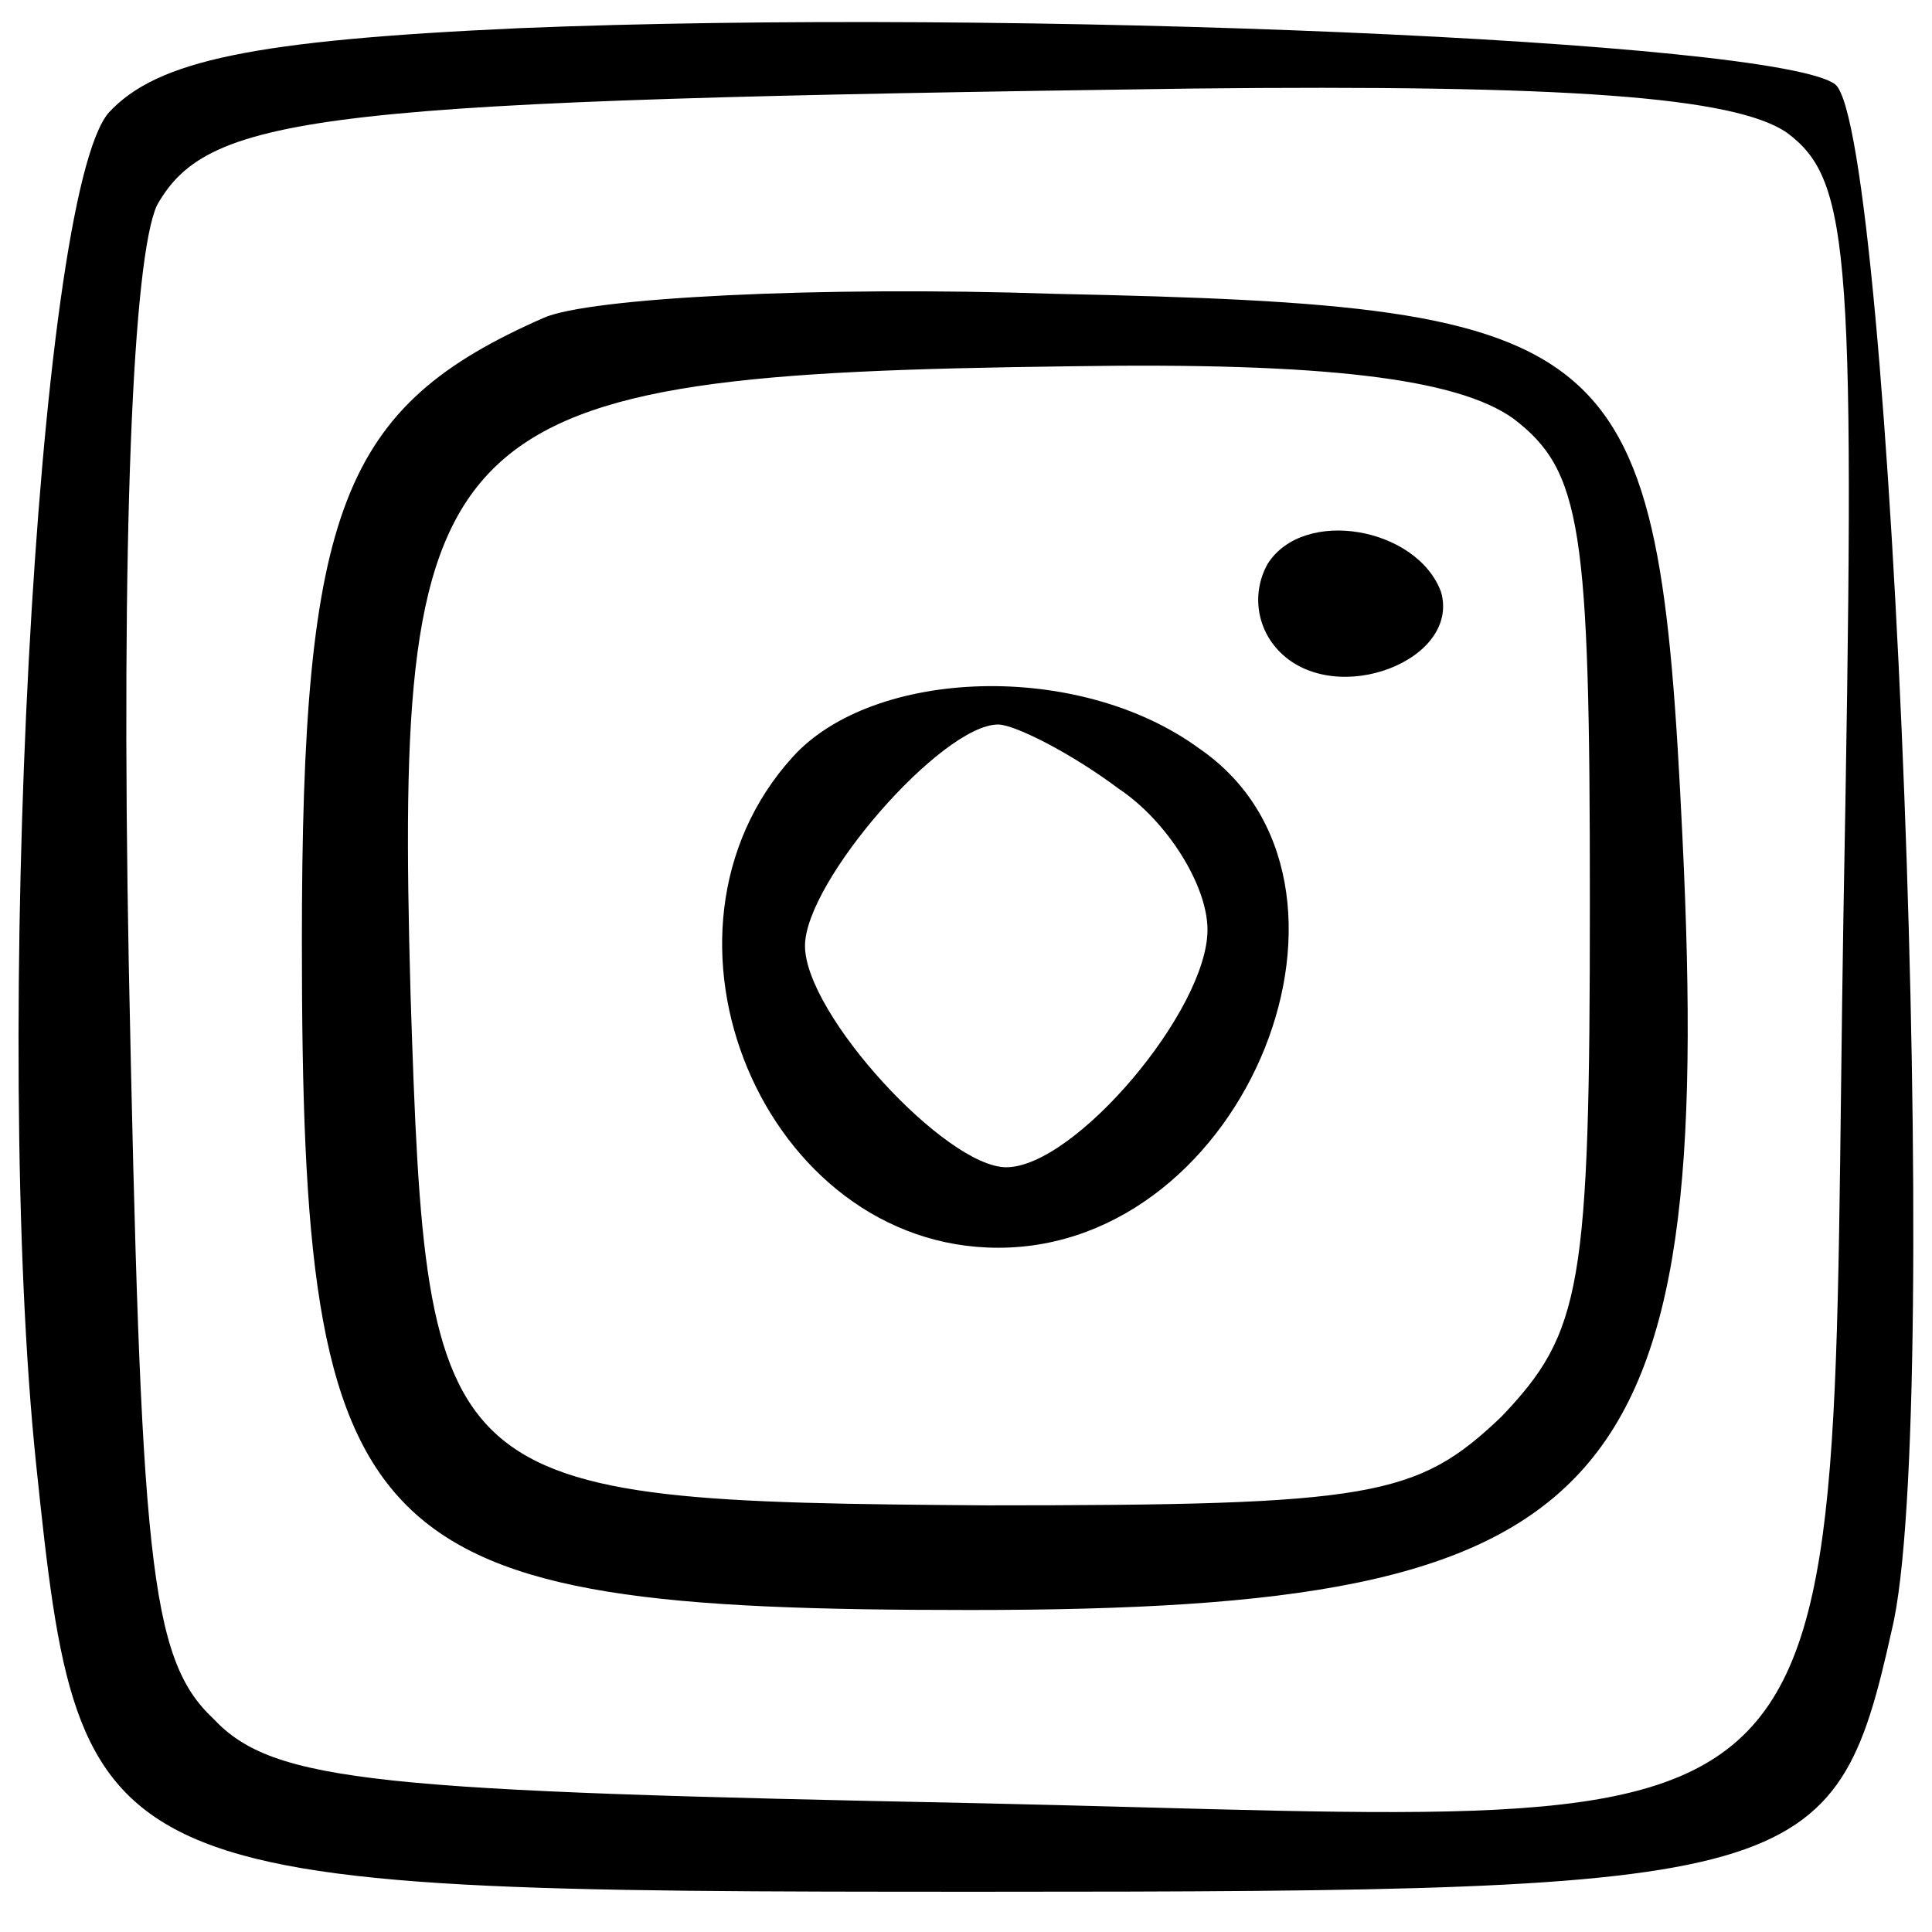
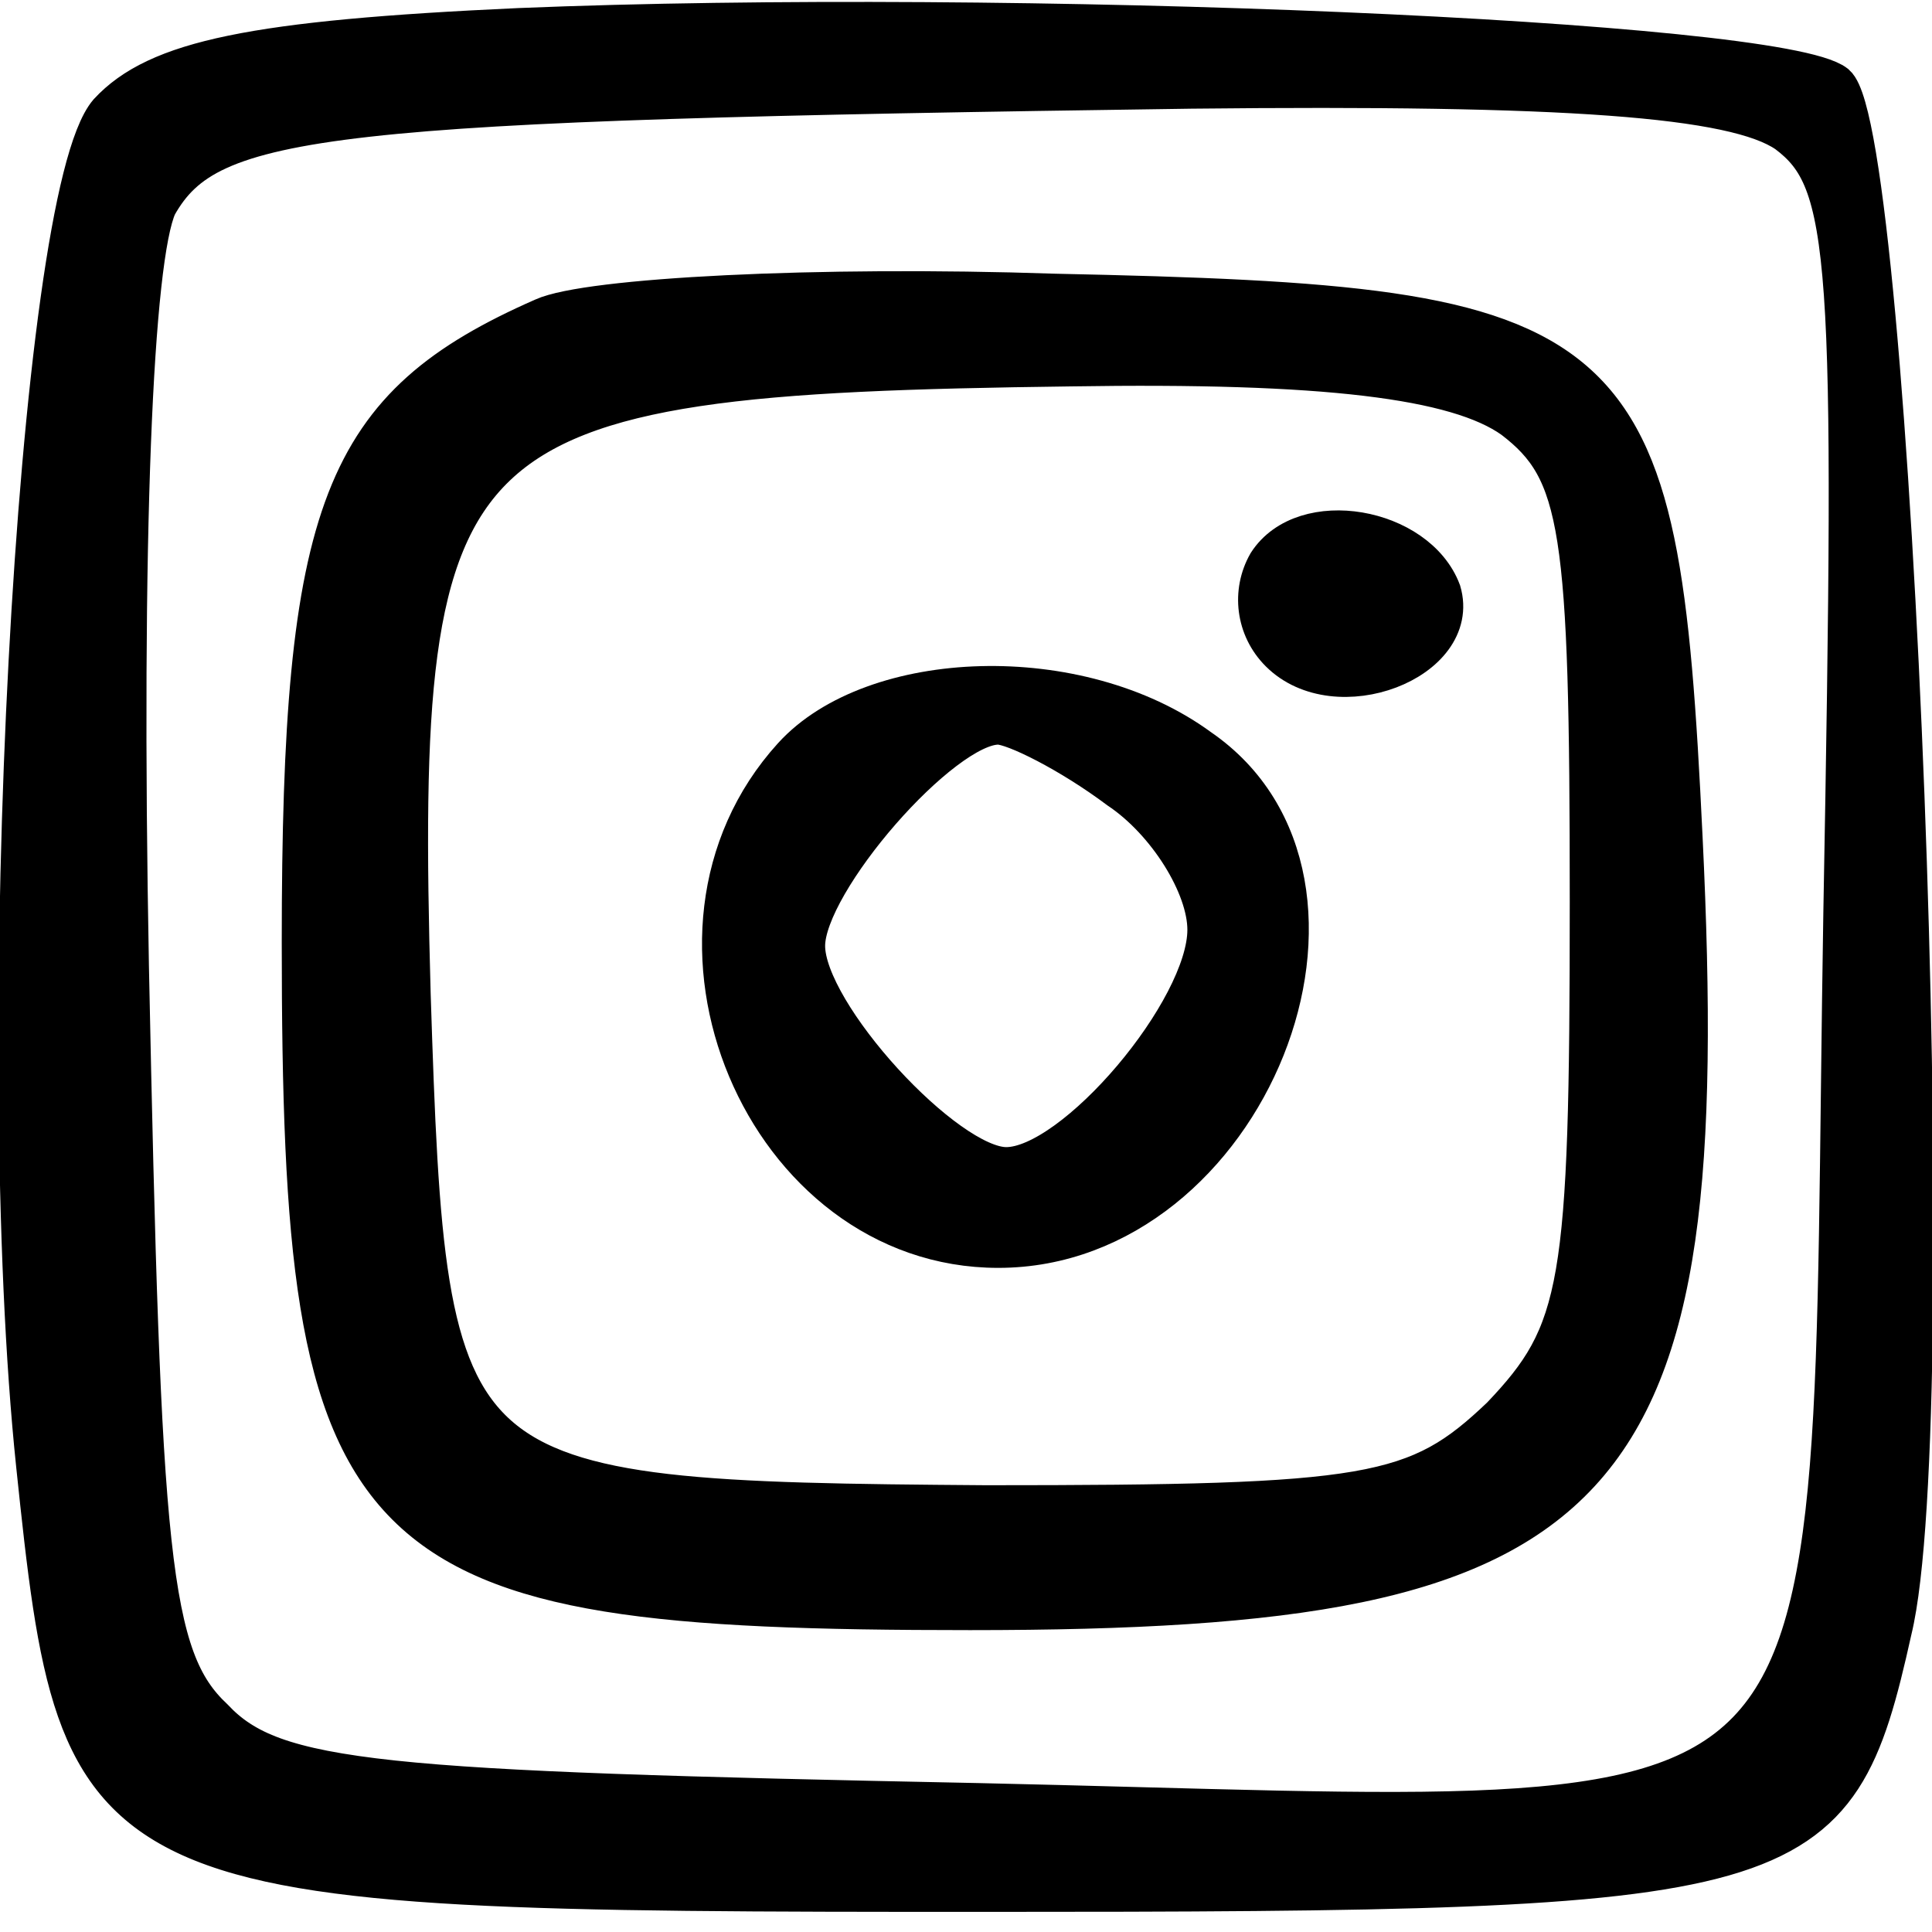
<svg xmlns="http://www.w3.org/2000/svg" version="1.0" width="48pt" height="48pt" viewBox="0 0 48 48" preserveAspectRatio="xMidYMid meet">
-   <g transform="translate(0,48) scale(0.1,-0.1)" fill="currentColor" stroke="none">
+   <g transform="translate(0,48) scale(0.1,-0.1)" fill="currentColor" stroke="currentColor" stroke-width="10">
    <path d="M129 473 c-66 -3 -90 -8 -102 -21 -18 -21 -29 -231 -18 -336 11 -105 13 -106 235 -106 204 0 212 2 226 65 13 53 0 372 -14 384 -14 11 -205 19 -327 14z m315 -26 c16 -12 17 -30 14 -194 -4 -242 12 -226 -215 -221 -149 3 -175 5 -190 21 -16 15 -18 40 -21 187 -2 107 1 176 7 189 13 23 41 26 257 29 93 1 135 -2 148 -11z" />
    <path d="M135 401 c-50 -22 -60 -47 -60 -155 0 -152 14 -166 166 -166 160 0 185 27 177 192 -6 125 -14 132 -156 135 -59 2 -116 -1 -127 -6z m241 -25 c17 -13 19 -27 19 -120 0 -96 -2 -107 -22 -128 -21 -20 -32 -22 -128 -22 -137 1 -139 3 -143 127 -4 144 6 154 164 156 63 1 96 -3 110 -13z" />
    <path d="M315 340 c-4 -7 -3 -16 3 -22 14 -14 45 -2 40 15 -6 16 -34 21 -43 7z" />
    <path d="M197 292 c-40 -44 -7 -122 51 -122 62 0 98 91 50 124 -30 22 -81 20 -101 -2z m81 -8 c12 -8 22 -24 22 -35 0 -20 -33 -59 -50 -59 -15 0 -50 38 -50 55 0 16 34 55 48 55 4 0 18 -7 30 -16z" />
  </g>
</svg>
